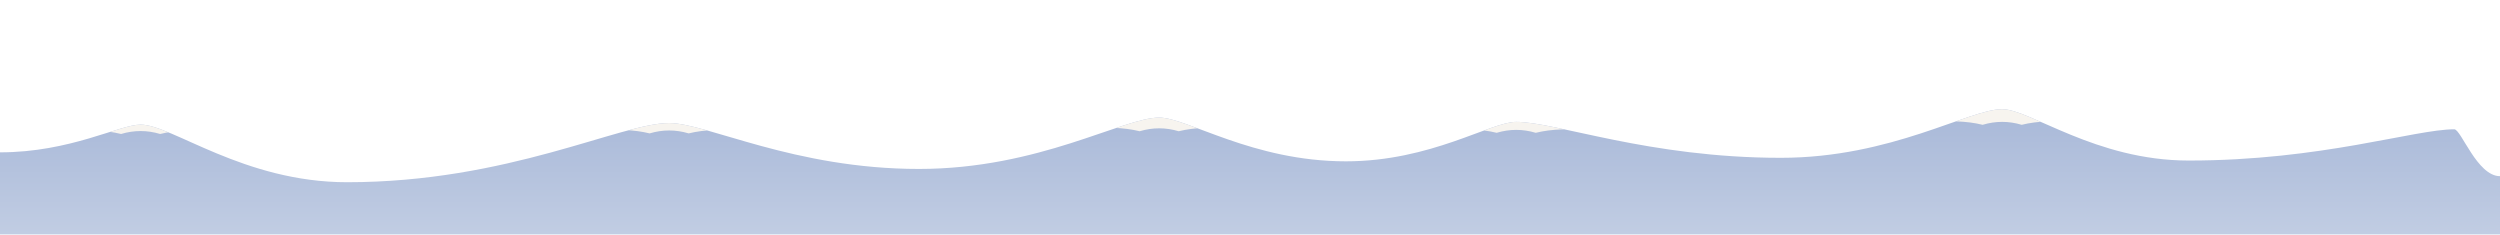
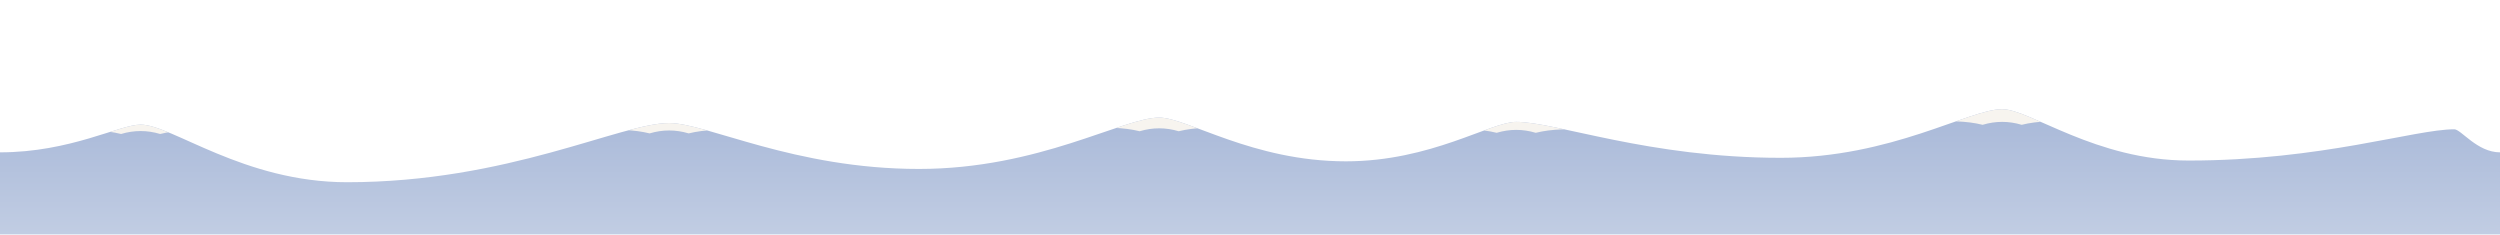
<svg xmlns="http://www.w3.org/2000/svg" viewBox="0 0 1280 120">
  <defs>
    <linearGradient id="g" x1="0" y1="0" x2="0" y2="1">
      <stop offset="0" stop-color="#a8b8d8" />
      <stop offset="1" stop-color="#c1cde3" />
    </linearGradient>
    <clipPath id="c">
-       <path d="M0 120 L0 78 C36 78 61.2 63.8 72 63.8 C87.9 63.8 124.8 93.3 177.7 93.3 C260.1 93.3 317.9 63 342.6 63 C361.8 63 406.5 86.5 470.5 86.5 C532 86.5 575 60.2 593.5 60.2 C607.8 60.2 641.3 82.6 689.1 82.6 C732.7 82.6 763.2 62.4 776.3 62.4 C796.6 62.4 844 80.8 911.8 80.8 C968.5 80.8 1008.1 55.9 1025.1 55.9 C1039.4 55.9 1072.9 82.2 1120.6 82.2 C1188.6 82.2 1236.2 66.2 1256.6 66.2 C1260.1 66.2 1268.3 90.2 1280 90.2 L1280 120 Z" />
+       <path d="M0 120 L0 78 C36 78 61.2 63.8 72 63.8 C87.9 63.8 124.8 93.3 177.7 93.3 C260.1 93.3 317.9 63 342.6 63 C361.8 63 406.5 86.5 470.5 86.5 C532 86.5 575 60.2 593.5 60.2 C607.8 60.2 641.3 82.6 689.1 82.6 C732.7 82.6 763.2 62.4 776.3 62.4 C796.6 62.4 844 80.8 911.8 80.8 C968.5 80.8 1008.1 55.9 1025.1 55.9 C1039.4 55.9 1072.9 82.2 1120.6 82.2 C1188.6 82.2 1236.2 66.2 1256.6 66.2 C1260.1 66.2 1268.3 78 1280 78 L1280 120 Z" />
    </clipPath>
  </defs>
-   <path d="M0 120 L0 78 C36 78 61.2 63.8 72 63.8 C87.9 63.8 124.8 93.3 177.7 93.3 C260.1 93.3 317.9 63 342.6 63 C361.8 63 406.5 86.5 470.5 86.5 C532 86.5 575 60.2 593.5 60.2 C607.8 60.2 641.3 82.6 689.1 82.6 C732.7 82.6 763.2 62.4 776.3 62.4 C796.6 62.4 844 80.8 911.8 80.8 C968.5 80.8 1008.1 55.9 1025.1 55.9 C1039.4 55.9 1072.9 82.2 1120.6 82.2 C1188.6 82.2 1236.2 66.2 1256.6 66.2 C1260.1 66.2 1268.3 90.2 1280 90.2 L1280 120 Z" fill="url(#g)" />
+   <path d="M0 120 L0 78 C36 78 61.2 63.8 72 63.8 C87.9 63.8 124.8 93.3 177.7 93.3 C260.1 93.3 317.9 63 342.6 63 C361.8 63 406.5 86.5 470.5 86.5 C532 86.5 575 60.2 593.5 60.2 C607.8 60.2 641.3 82.6 689.1 82.6 C732.7 82.6 763.2 62.4 776.3 62.4 C796.6 62.4 844 80.8 911.8 80.8 C968.5 80.8 1008.1 55.9 1025.1 55.9 C1039.4 55.9 1072.9 82.2 1120.6 82.2 C1188.6 82.2 1236.2 66.2 1256.6 66.2 C1260.1 66.2 1268.3 78 1280 78 L1280 120 Z" fill="url(#g)" />
  <path d="M32 61.8 L112 61.8 L112 67.6 Q94 65.6 82 68.6 Q72 65.6 62 68.6 Q50 65.6 32 67.6 Z M302.6 61 L382.6 61 L382.6 67.3 Q364.6 65.3 352.6 68.3 Q342.6 65.3 332.6 68.3 Q320.6 65.3 302.6 67.3 Z M553.5 58.2 L633.5 58.2 L633.5 66.2 Q615.5 64.2 603.5 67.2 Q593.5 64.2 583.5 67.2 Q571.5 64.2 553.5 66.2 Z M736.3 60.4 L816.3 60.4 L816.3 67 Q798.3 65 786.3 68 Q776.3 65 766.3 68 Q754.3 65 736.3 67 Z M985.1 53.9 L1065.1 53.9 L1065.1 62.9 Q1047.1 60.9 1035.1 63.9 Q1025.1 60.9 1015.1 63.9 Q1003.1 60.9 985.1 62.9 Z" fill="#f7f4ef" opacity="1" clip-path="url(#c)" />
</svg>
